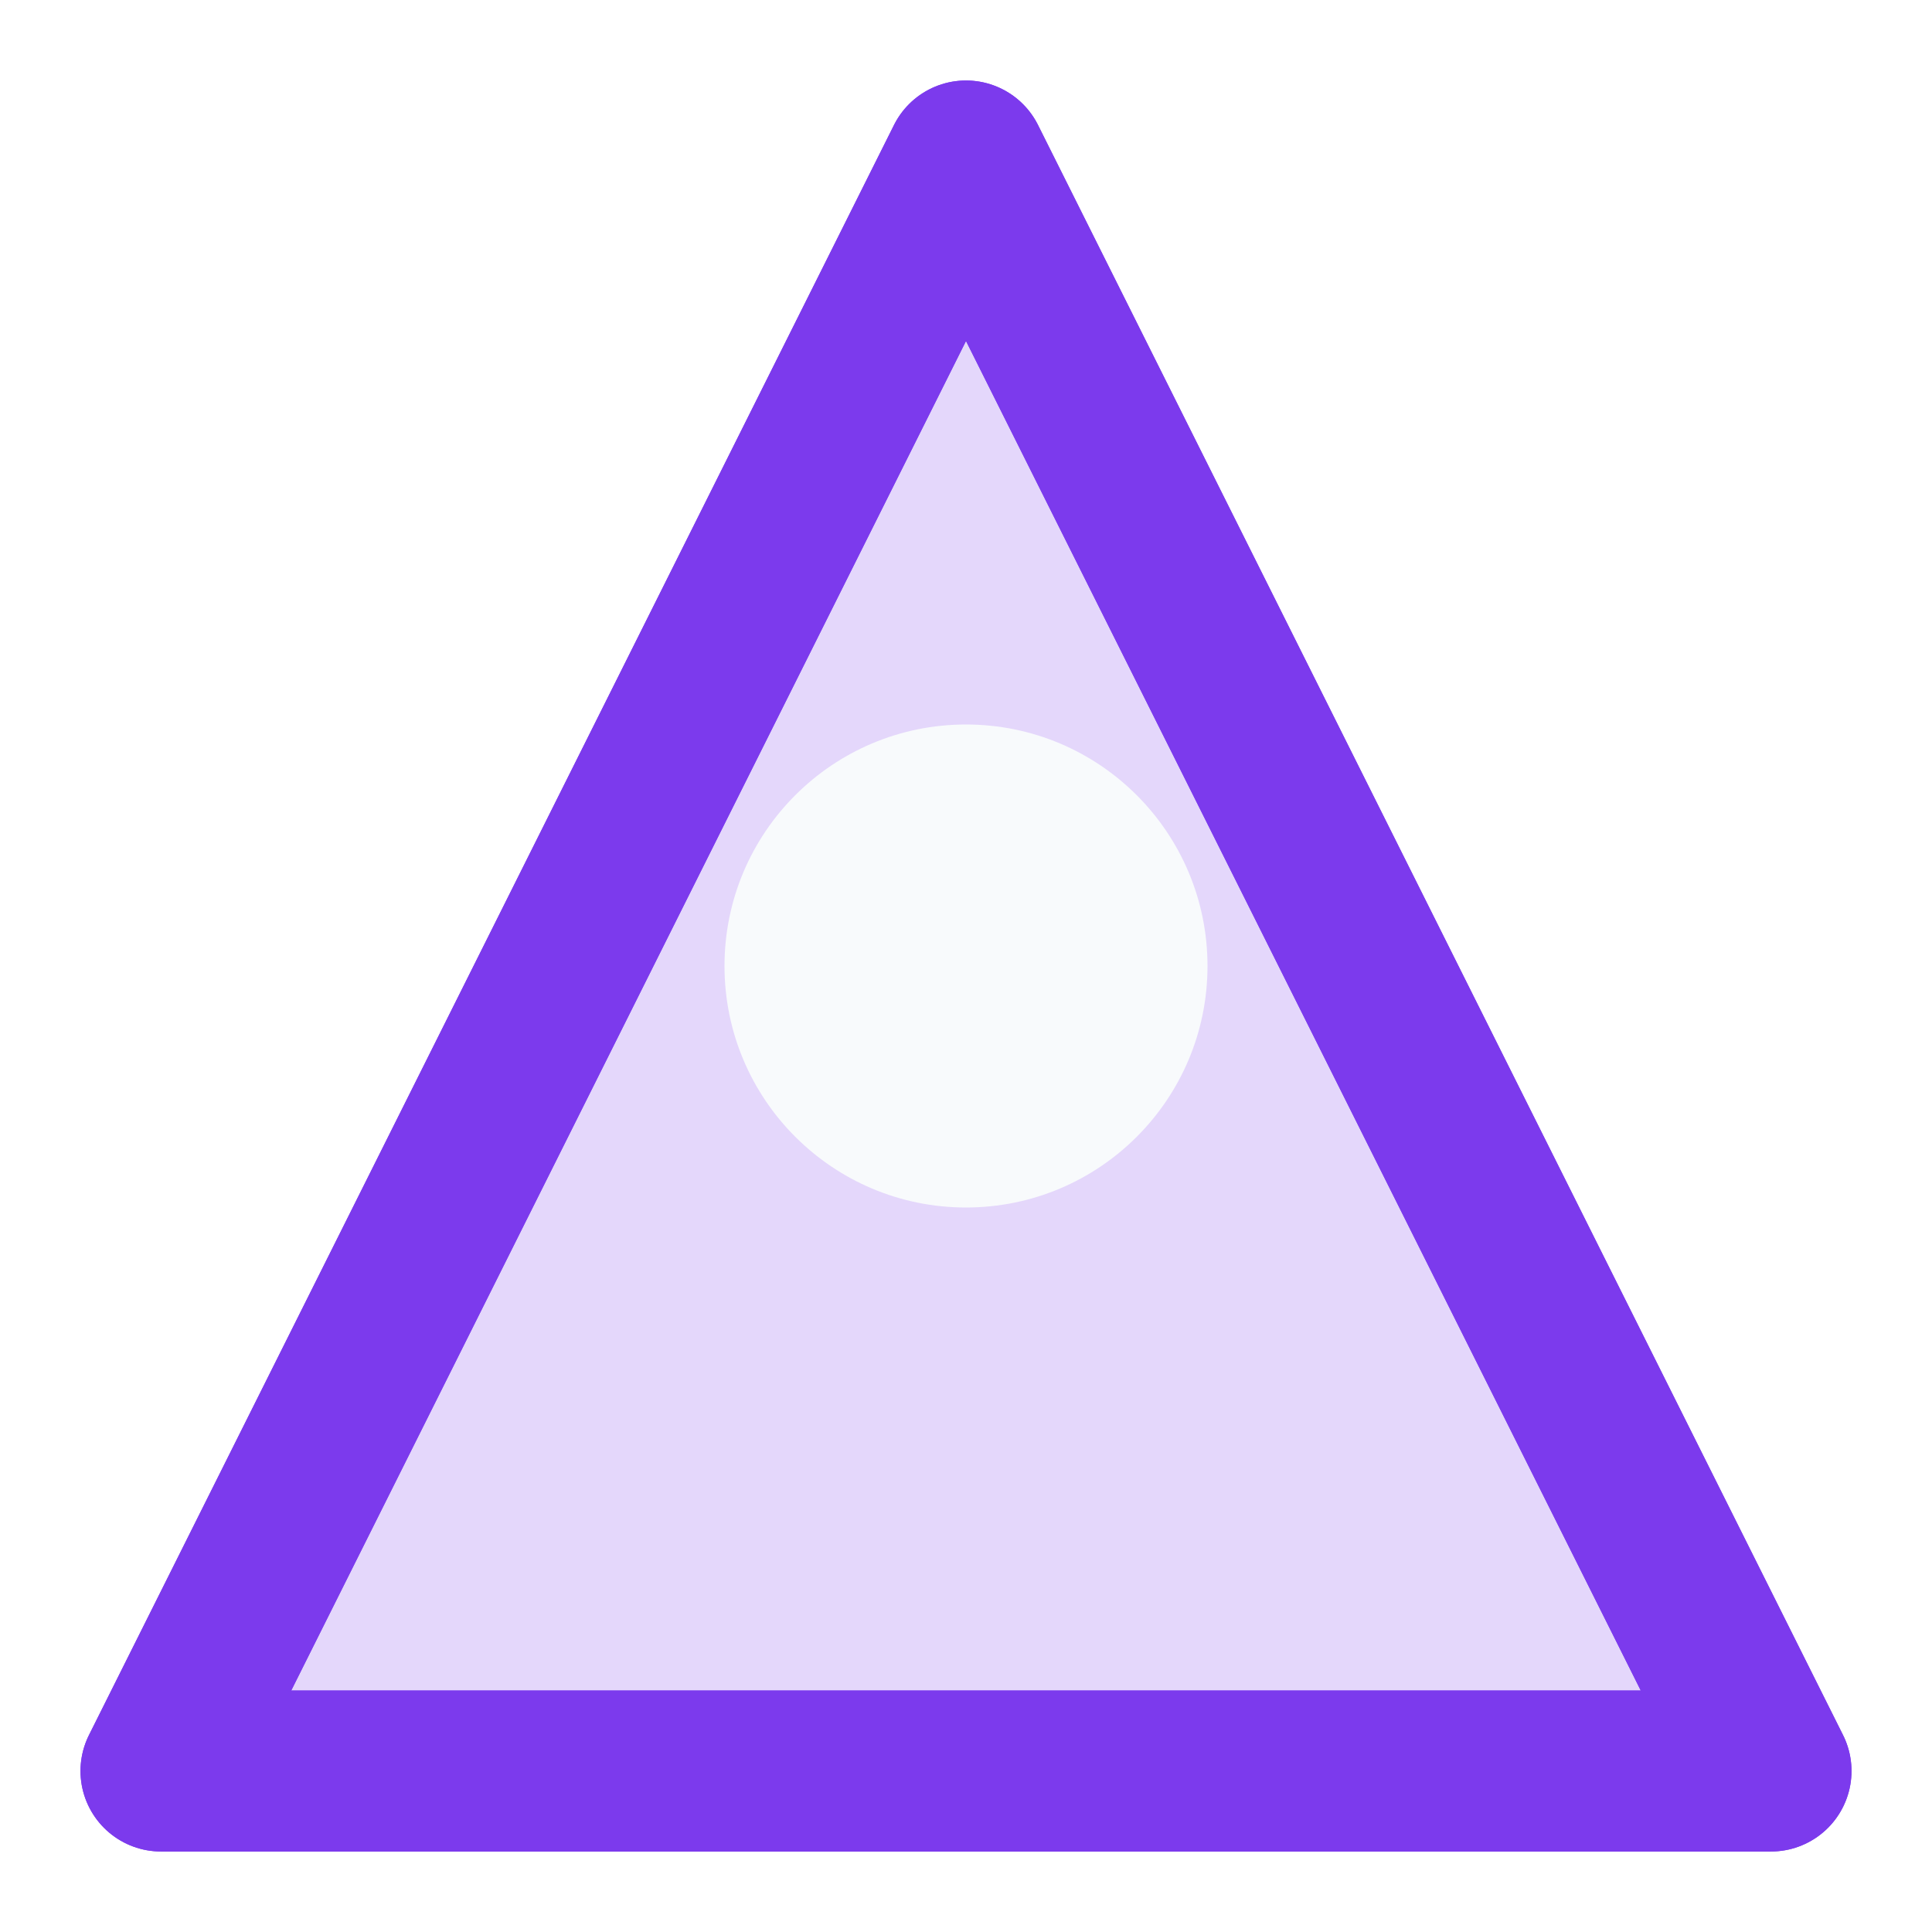
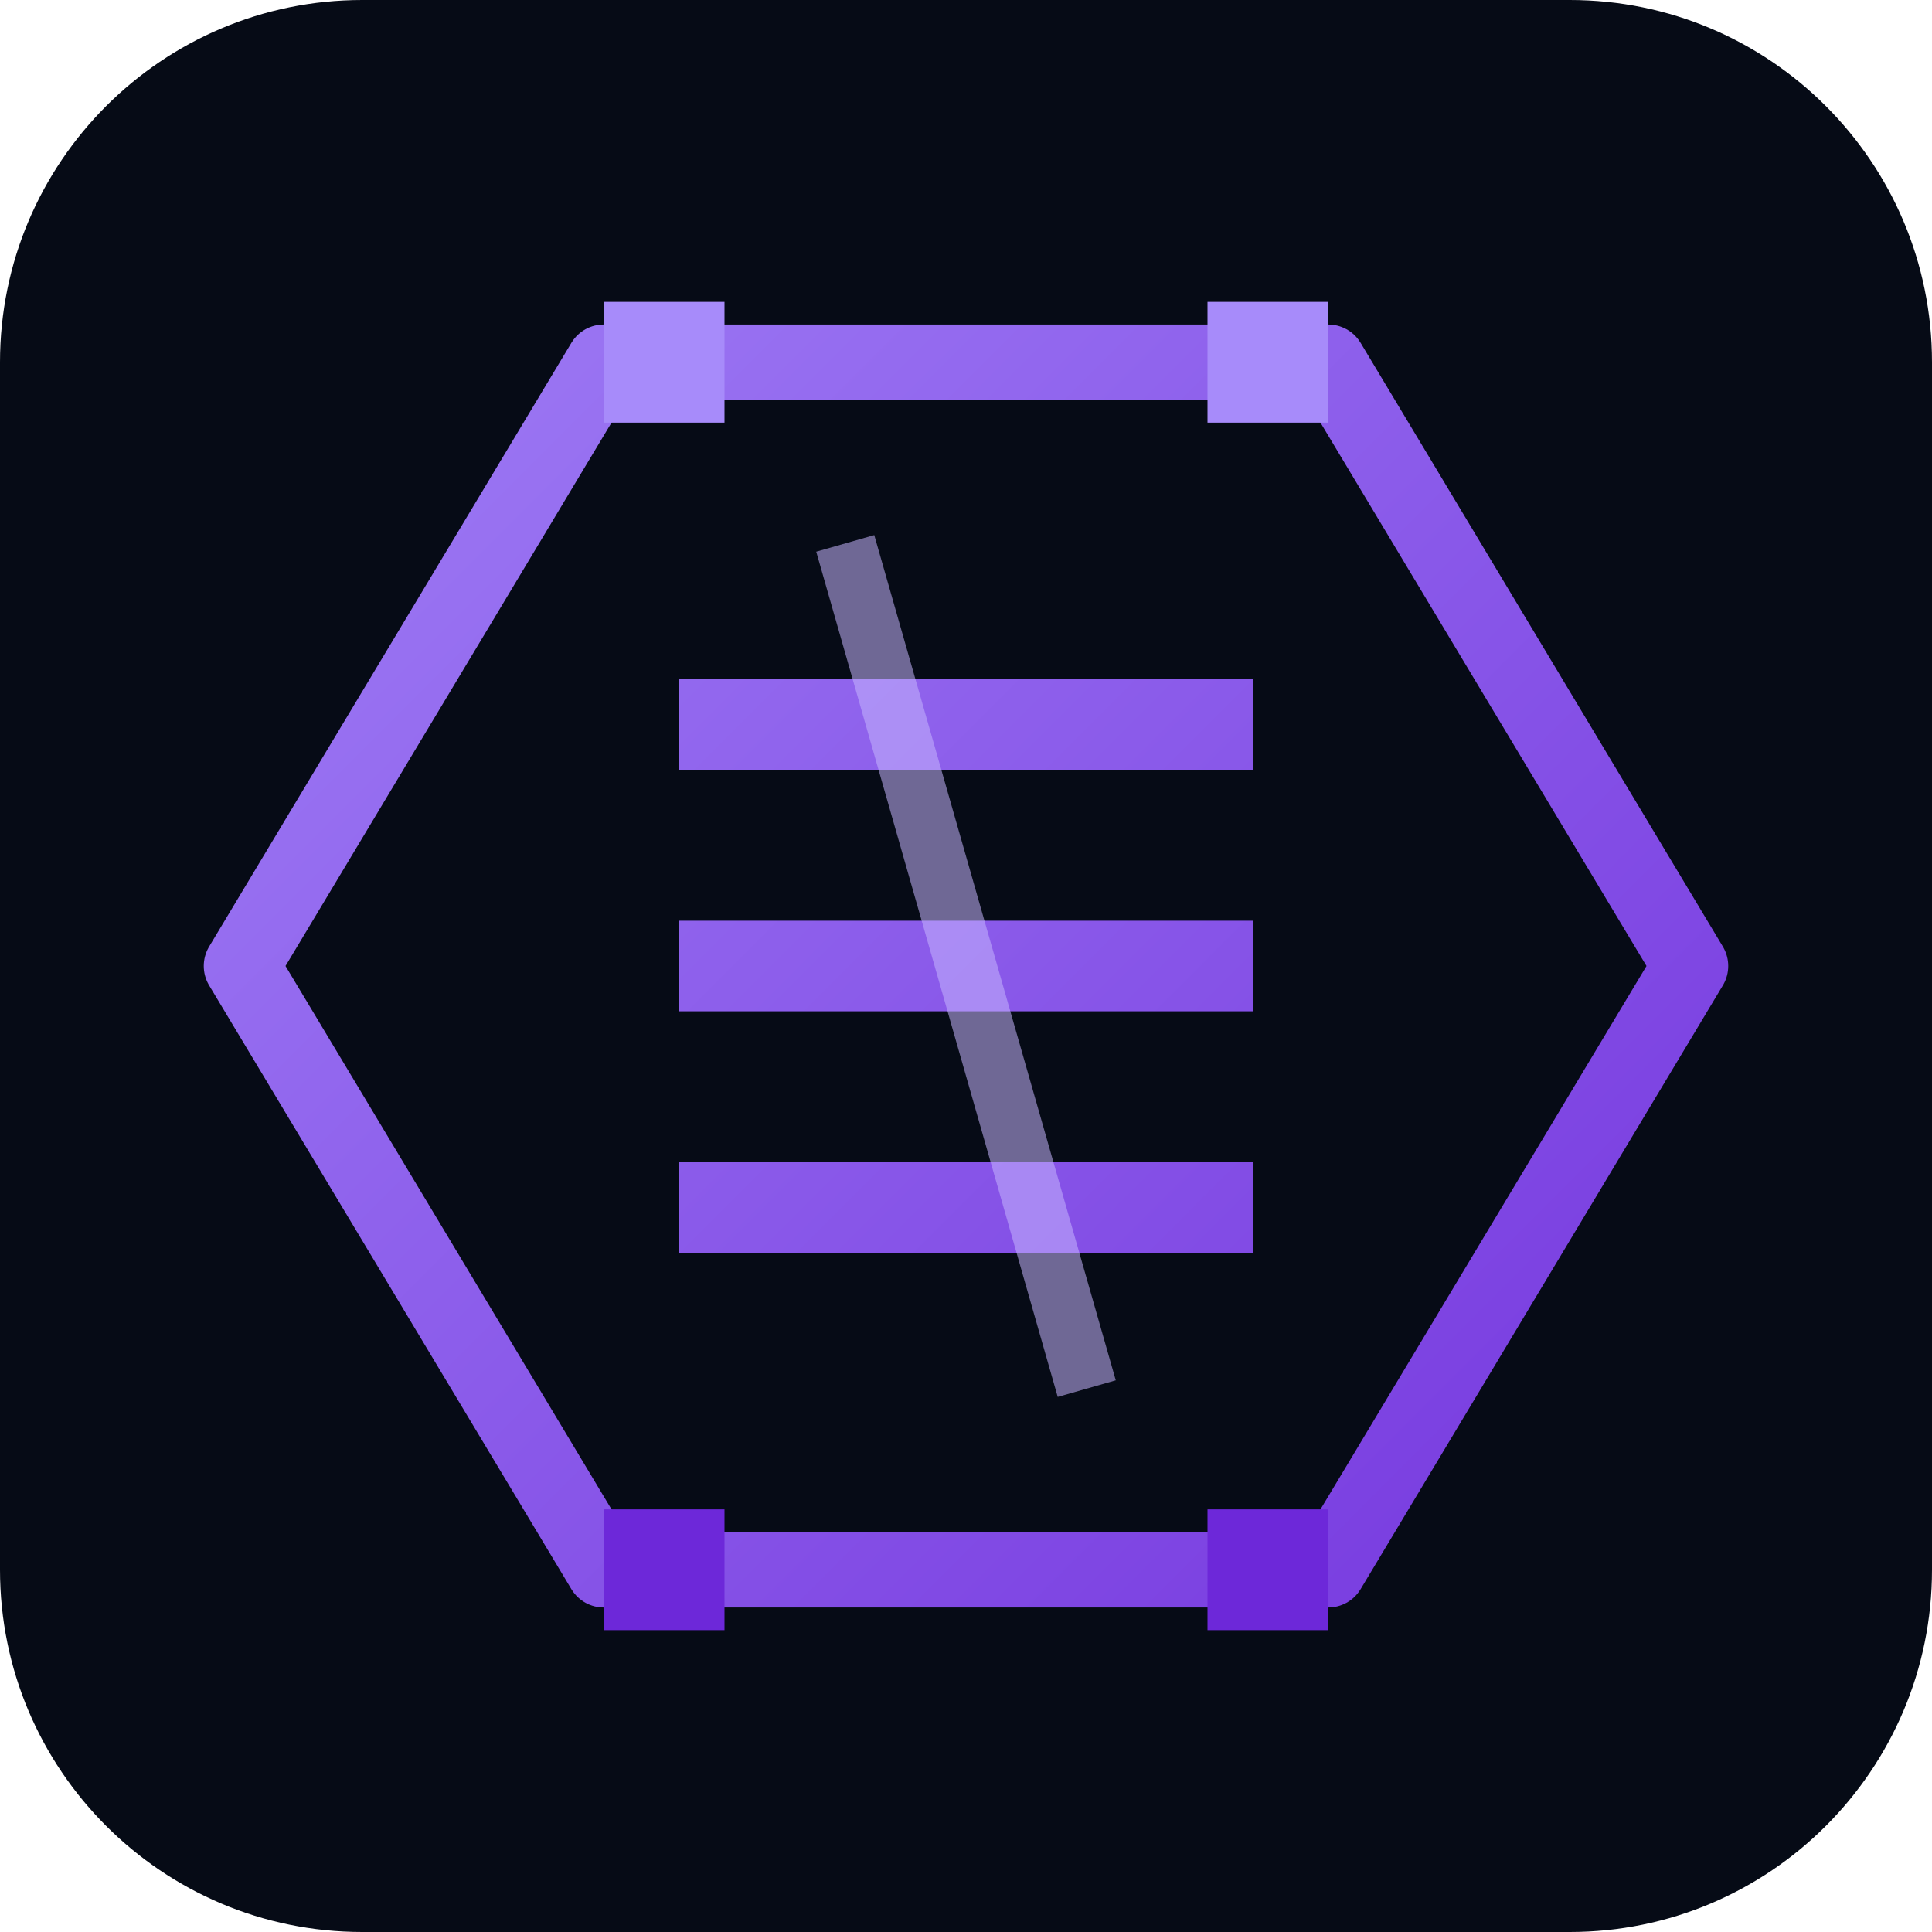
- <svg xmlns="http://www.w3.org/2000/svg" viewBox="0 0 24 24" fill="none" stroke="#7c3aed" stroke-width="2" stroke-linecap="round" stroke-linejoin="round">
-   <path d="M12 2L2 22h20L12 2z" fill="#7c3aed" fill-opacity="0.2" />
-   <path d="M12 2L2 22h20L12 2z" />
-   <circle cx="12" cy="12" r="3" fill="#f8fafc" stroke="none" />
+ <svg xmlns="http://www.w3.org/2000/svg" viewBox="0 0 64 64" fill="none">
+   <defs>
+     <linearGradient id="g" x1="0" y1="0" x2="64" y2="64" gradientUnits="userSpaceOnUse">
+       <stop offset="0" stop-color="#a78bfa" />
+       <stop offset="1" stop-color="#6d28d9" />
+     </linearGradient>
+   </defs>
+   <rect width="64" height="64" rx="12" fill="#060b16" />
+   <path d="M20 12 H44 L56 32 L44 52 H20 L8 32 Z" stroke="url(#g)" stroke-width="2.5" stroke-linejoin="round" />
+   <path d="M24 24 H40 M24 32 H40 M24 40 H40" stroke="url(#g)" stroke-width="3" stroke-linecap="square" />
+   <path d="M28 18 L36 46" stroke="#c4b5fd" stroke-width="2" opacity="0.55" />
+   <rect x="20" y="10" width="4" height="4" fill="#a78bfa" />
+   <rect x="40" y="10" width="4" height="4" fill="#a78bfa" />
+   <rect x="20" y="50" width="4" height="4" fill="#6d28d9" />
+   <rect x="40" y="50" width="4" height="4" fill="#6d28d9" />
</svg>
